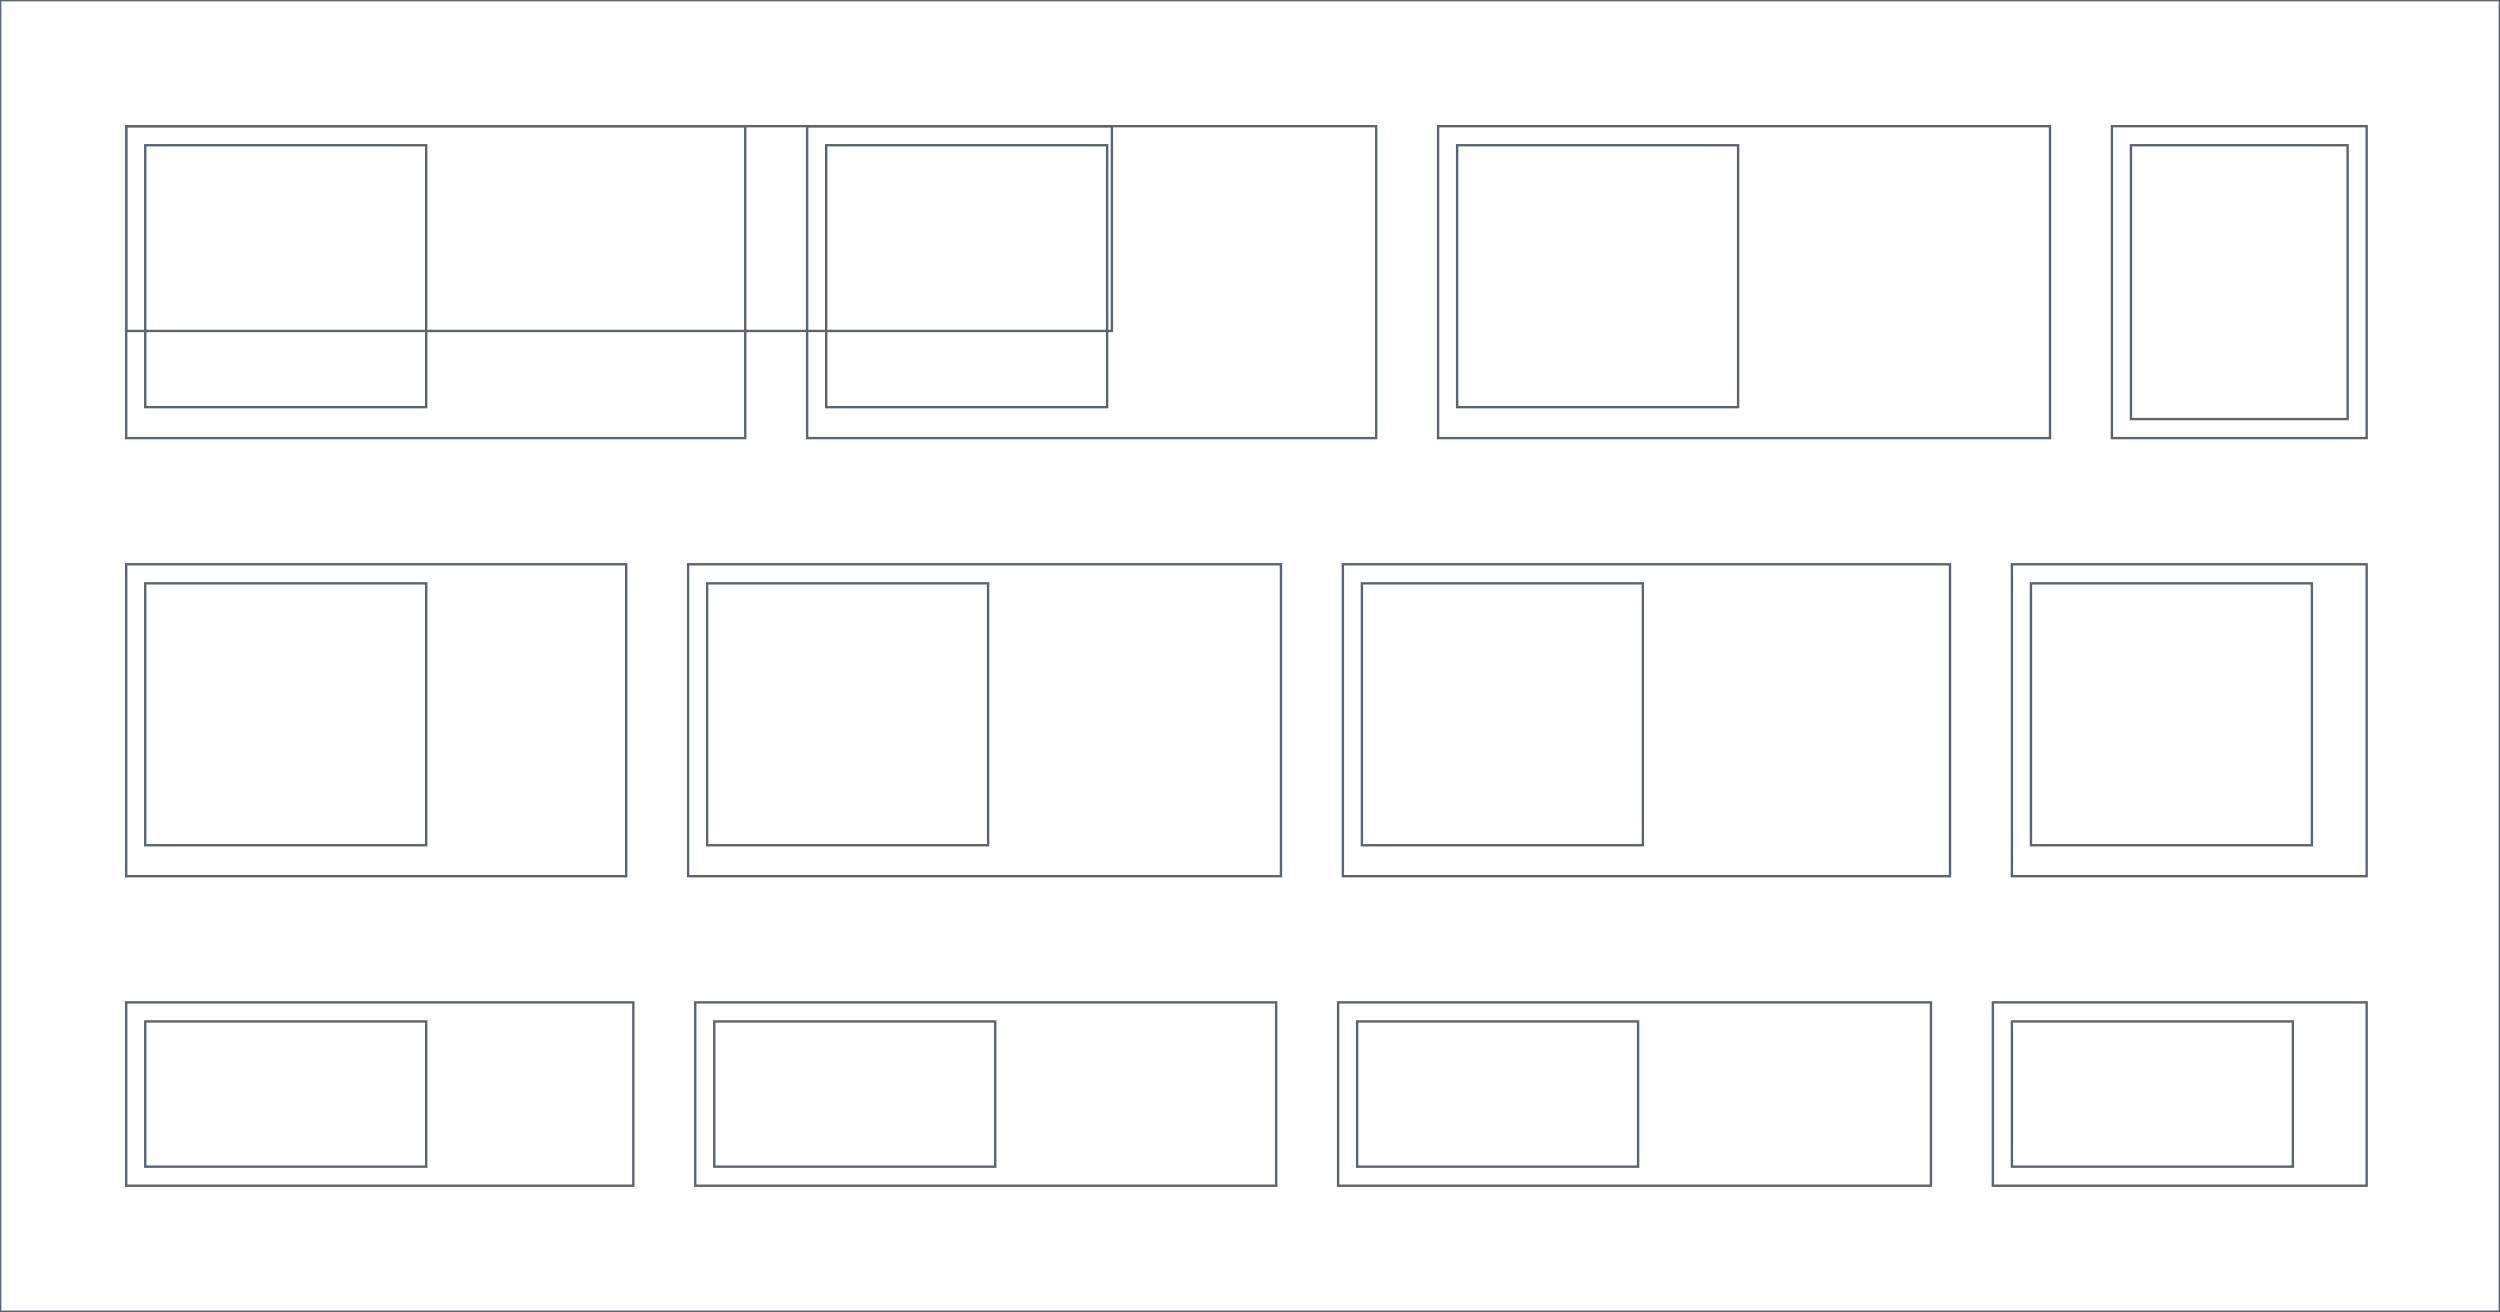
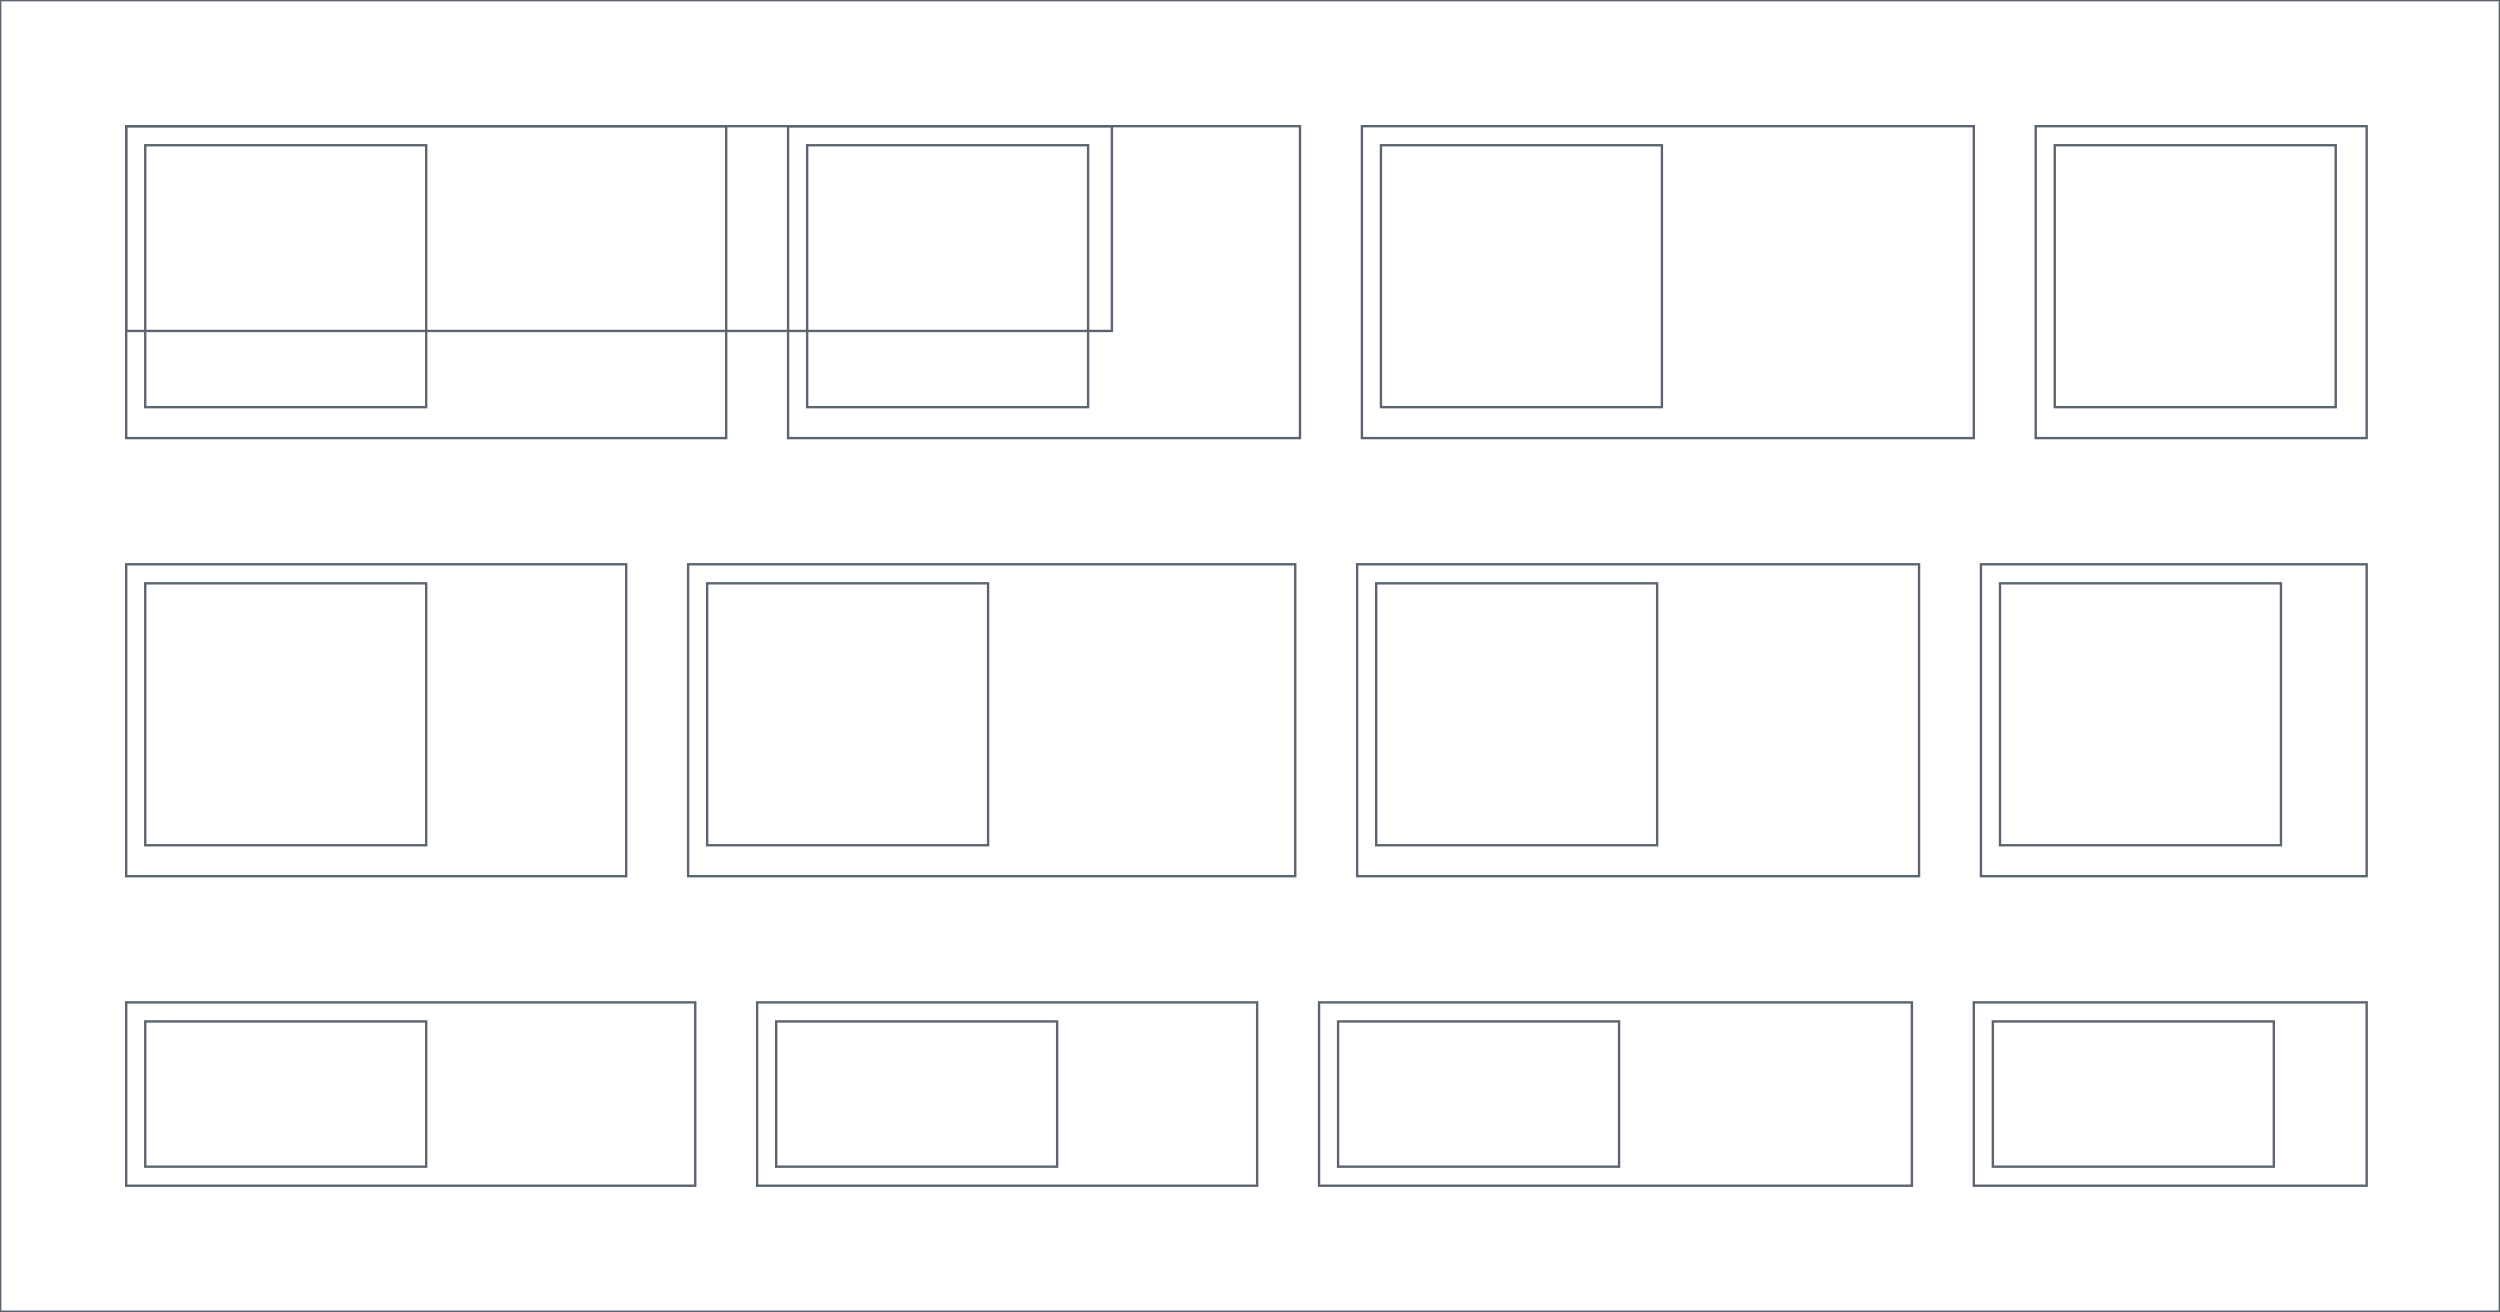
<svg xmlns="http://www.w3.org/2000/svg" width="1050" height="551" viewBox="0 0 1050 551">
  <rect x="0" y="0" width="1050" height="551" fill="none" stroke="#5B6470" stroke-width="1" />
  <rect x="0" y="0" width="1050" height="551" fill="none" stroke="#5B6470" stroke-width="1" />
  <rect x="53" y="53" width="414" height="86" fill="none" stroke="#5B6470" stroke-width="1" />
-   <rect x="53" y="53" width="260" height="131" fill="none" stroke="#5B6470" stroke-width="1" />
+   <rect x="53" y="53" width="252" height="131" fill="none" stroke="#5B6470" stroke-width="1" />
  <rect x="61" y="61" width="118" height="110" fill="none" stroke="#5B6470" stroke-width="1" />
-   <rect x="339" y="53" width="239" height="131" fill="none" stroke="#5B6470" stroke-width="1" />
-   <rect x="347" y="61" width="118" height="110" fill="none" stroke="#5B6470" stroke-width="1" />
-   <rect x="604" y="53" width="257" height="131" fill="none" stroke="#5B6470" stroke-width="1" />
-   <rect x="612" y="61" width="118" height="110" fill="none" stroke="#5B6470" stroke-width="1" />
-   <rect x="887" y="53" width="107" height="131" fill="none" stroke="#5B6470" stroke-width="1" />
-   <rect x="895" y="61" width="91" height="115" fill="none" stroke="#5B6470" stroke-width="1" />
+   <rect x="331" y="53" width="215" height="131" fill="none" stroke="#5B6470" stroke-width="1" />
+   <rect x="339" y="61" width="118" height="110" fill="none" stroke="#5B6470" stroke-width="1" />
+   <rect x="572" y="53" width="257" height="131" fill="none" stroke="#5B6470" stroke-width="1" />
+   <rect x="580" y="61" width="118" height="110" fill="none" stroke="#5B6470" stroke-width="1" />
+   <rect x="855" y="53" width="139" height="131" fill="none" stroke="#5B6470" stroke-width="1" />
+   <rect x="863" y="61" width="118" height="110" fill="none" stroke="#5B6470" stroke-width="1" />
  <rect x="53" y="237" width="210" height="131" fill="none" stroke="#5B6470" stroke-width="1" />
  <rect x="61" y="245" width="118" height="110" fill="none" stroke="#5B6470" stroke-width="1" />
-   <rect x="289" y="237" width="249" height="131" fill="none" stroke="#5B6470" stroke-width="1" />
+   <rect x="289" y="237" width="255" height="131" fill="none" stroke="#5B6470" stroke-width="1" />
  <rect x="297" y="245" width="118" height="110" fill="none" stroke="#5B6470" stroke-width="1" />
-   <rect x="564" y="237" width="255" height="131" fill="none" stroke="#5B6470" stroke-width="1" />
-   <rect x="572" y="245" width="118" height="110" fill="none" stroke="#5B6470" stroke-width="1" />
-   <rect x="845" y="237" width="149" height="131" fill="none" stroke="#5B6470" stroke-width="1" />
-   <rect x="853" y="245" width="118" height="110" fill="none" stroke="#5B6470" stroke-width="1" />
-   <rect x="53" y="421" width="213" height="77" fill="none" stroke="#5B6470" stroke-width="1" />
+   <rect x="570" y="237" width="236" height="131" fill="none" stroke="#5B6470" stroke-width="1" />
+   <rect x="578" y="245" width="118" height="110" fill="none" stroke="#5B6470" stroke-width="1" />
+   <rect x="832" y="237" width="162" height="131" fill="none" stroke="#5B6470" stroke-width="1" />
+   <rect x="840" y="245" width="118" height="110" fill="none" stroke="#5B6470" stroke-width="1" />
+   <rect x="53" y="421" width="239" height="77" fill="none" stroke="#5B6470" stroke-width="1" />
  <rect x="61" y="429" width="118" height="61" fill="none" stroke="#5B6470" stroke-width="1" />
-   <rect x="292" y="421" width="244" height="77" fill="none" stroke="#5B6470" stroke-width="1" />
-   <rect x="300" y="429" width="118" height="61" fill="none" stroke="#5B6470" stroke-width="1" />
-   <rect x="562" y="421" width="249" height="77" fill="none" stroke="#5B6470" stroke-width="1" />
-   <rect x="570" y="429" width="118" height="61" fill="none" stroke="#5B6470" stroke-width="1" />
-   <rect x="837" y="421" width="157" height="77" fill="none" stroke="#5B6470" stroke-width="1" />
-   <rect x="845" y="429" width="118" height="61" fill="none" stroke="#5B6470" stroke-width="1" />
+   <rect x="318" y="421" width="210" height="77" fill="none" stroke="#5B6470" stroke-width="1" />
+   <rect x="326" y="429" width="118" height="61" fill="none" stroke="#5B6470" stroke-width="1" />
+   <rect x="554" y="421" width="249" height="77" fill="none" stroke="#5B6470" stroke-width="1" />
+   <rect x="562" y="429" width="118" height="61" fill="none" stroke="#5B6470" stroke-width="1" />
+   <rect x="829" y="421" width="165" height="77" fill="none" stroke="#5B6470" stroke-width="1" />
+   <rect x="837" y="429" width="118" height="61" fill="none" stroke="#5B6470" stroke-width="1" />
</svg>
